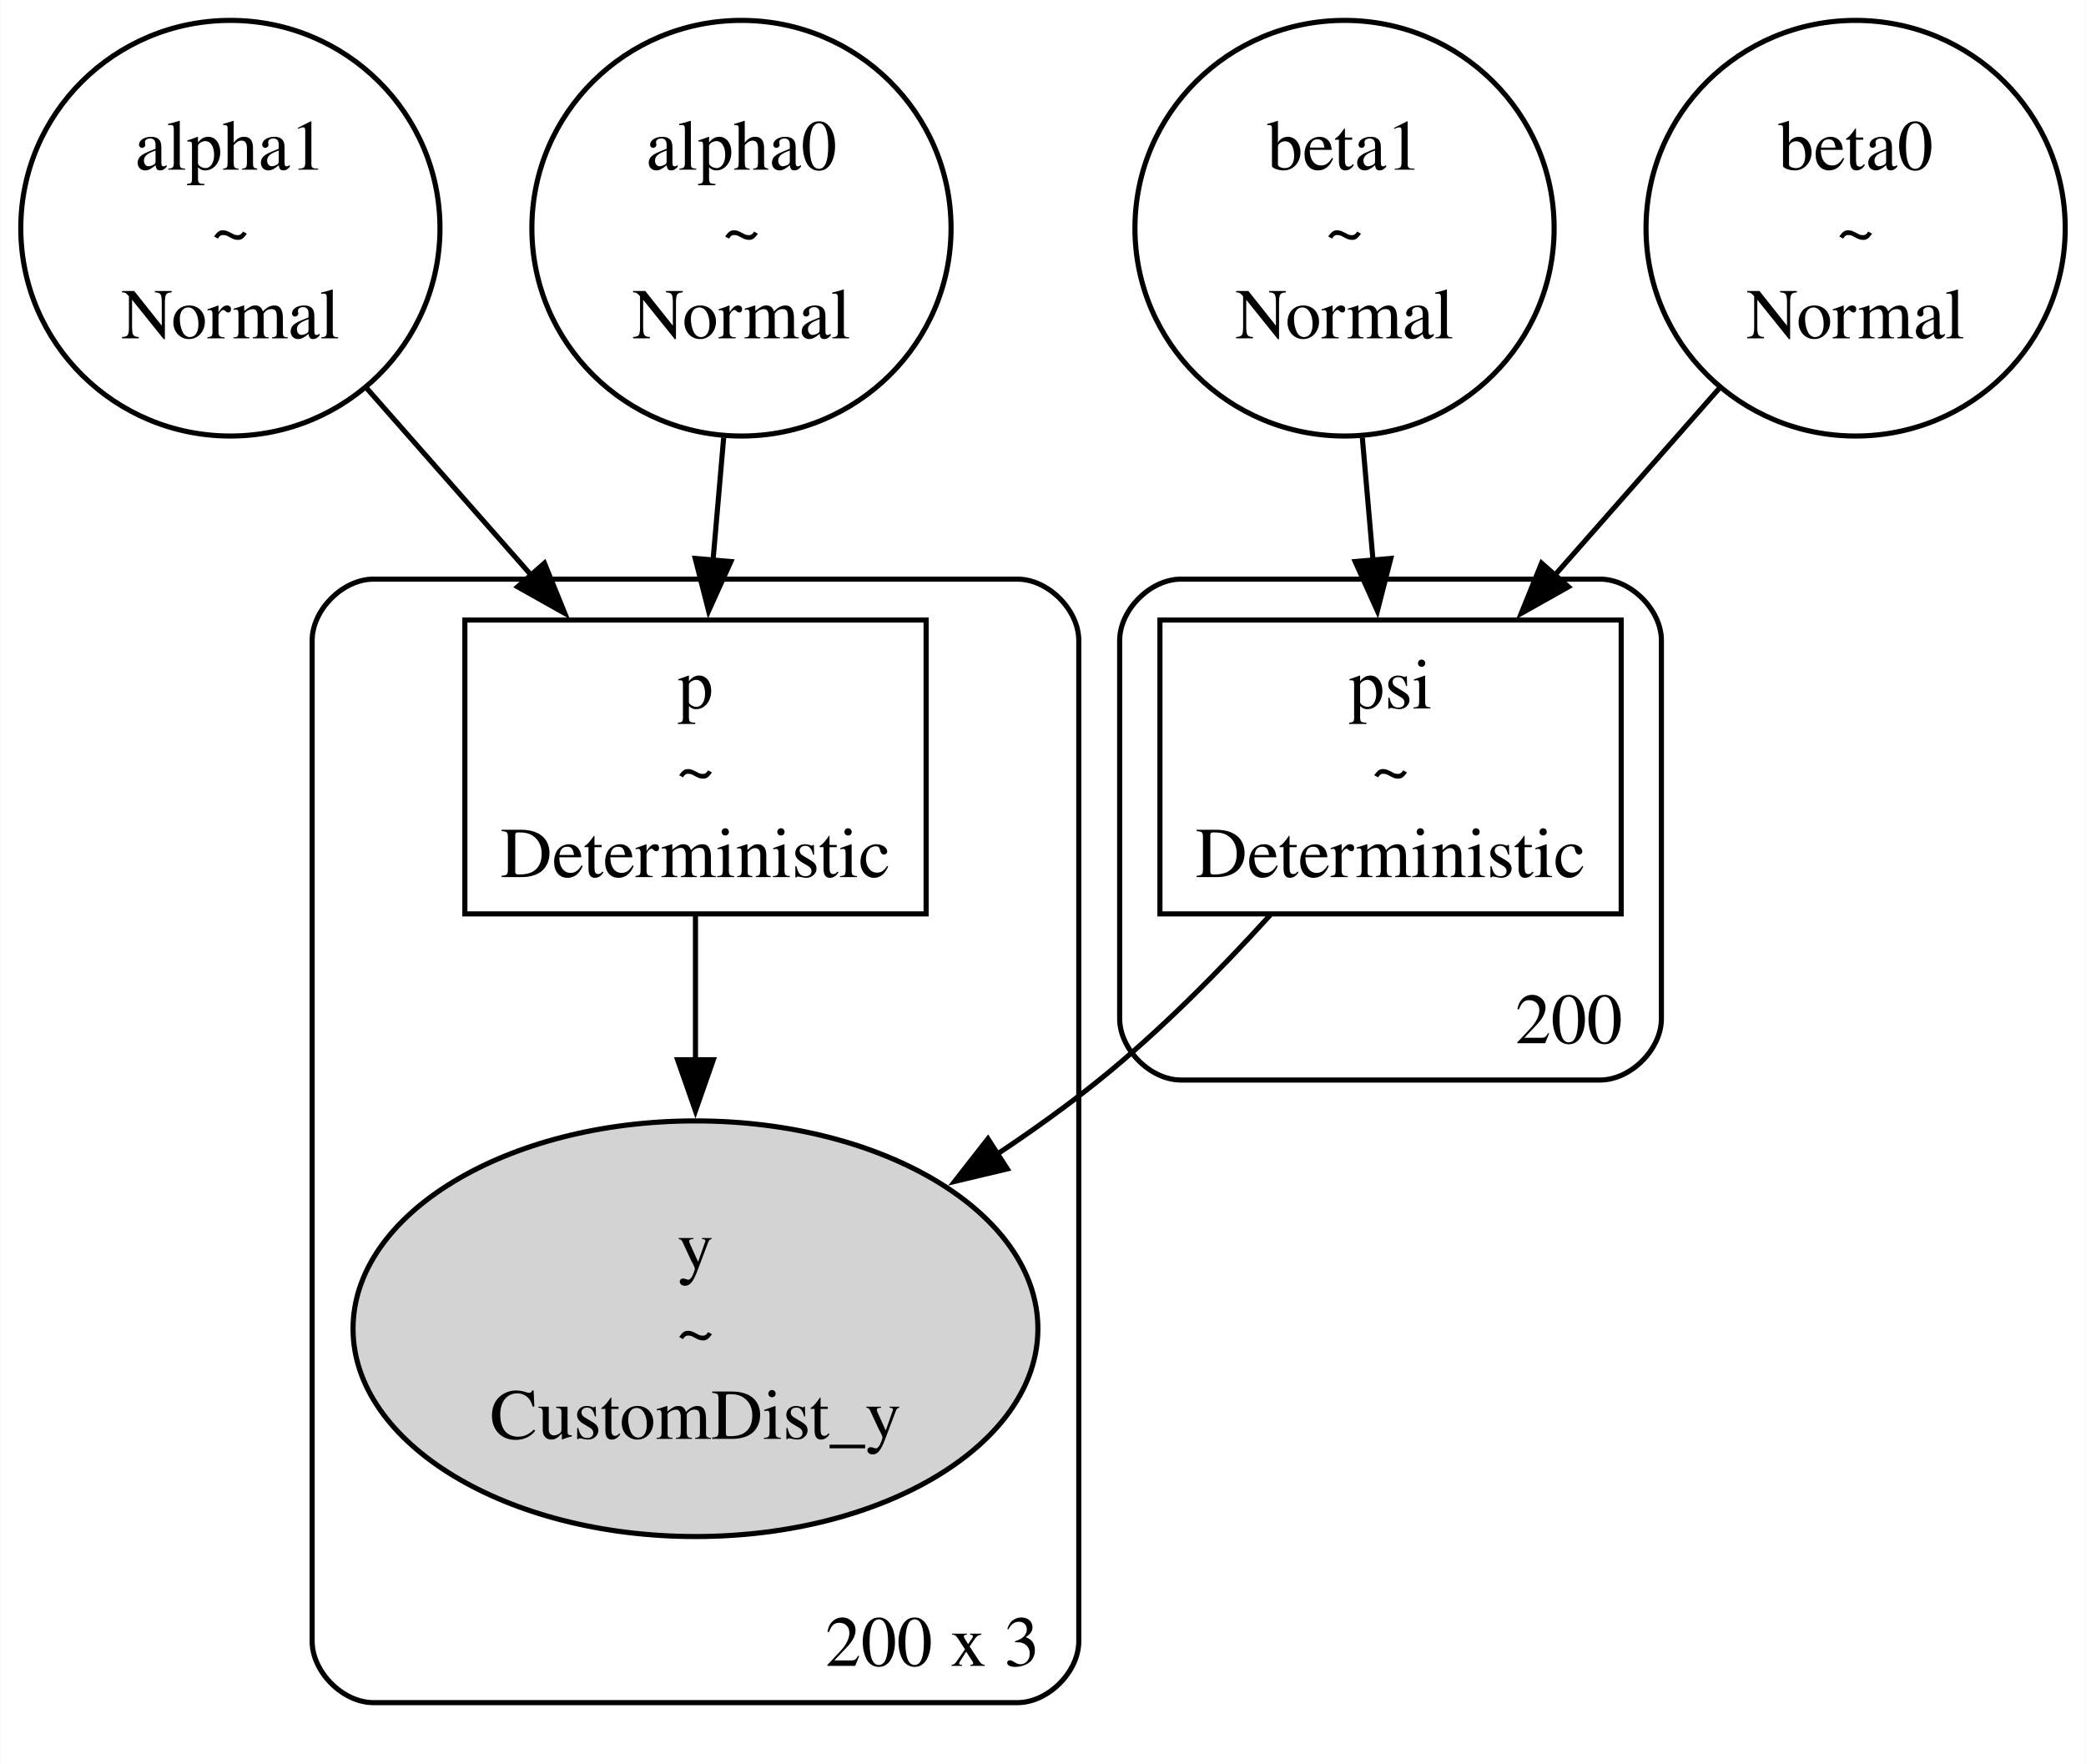
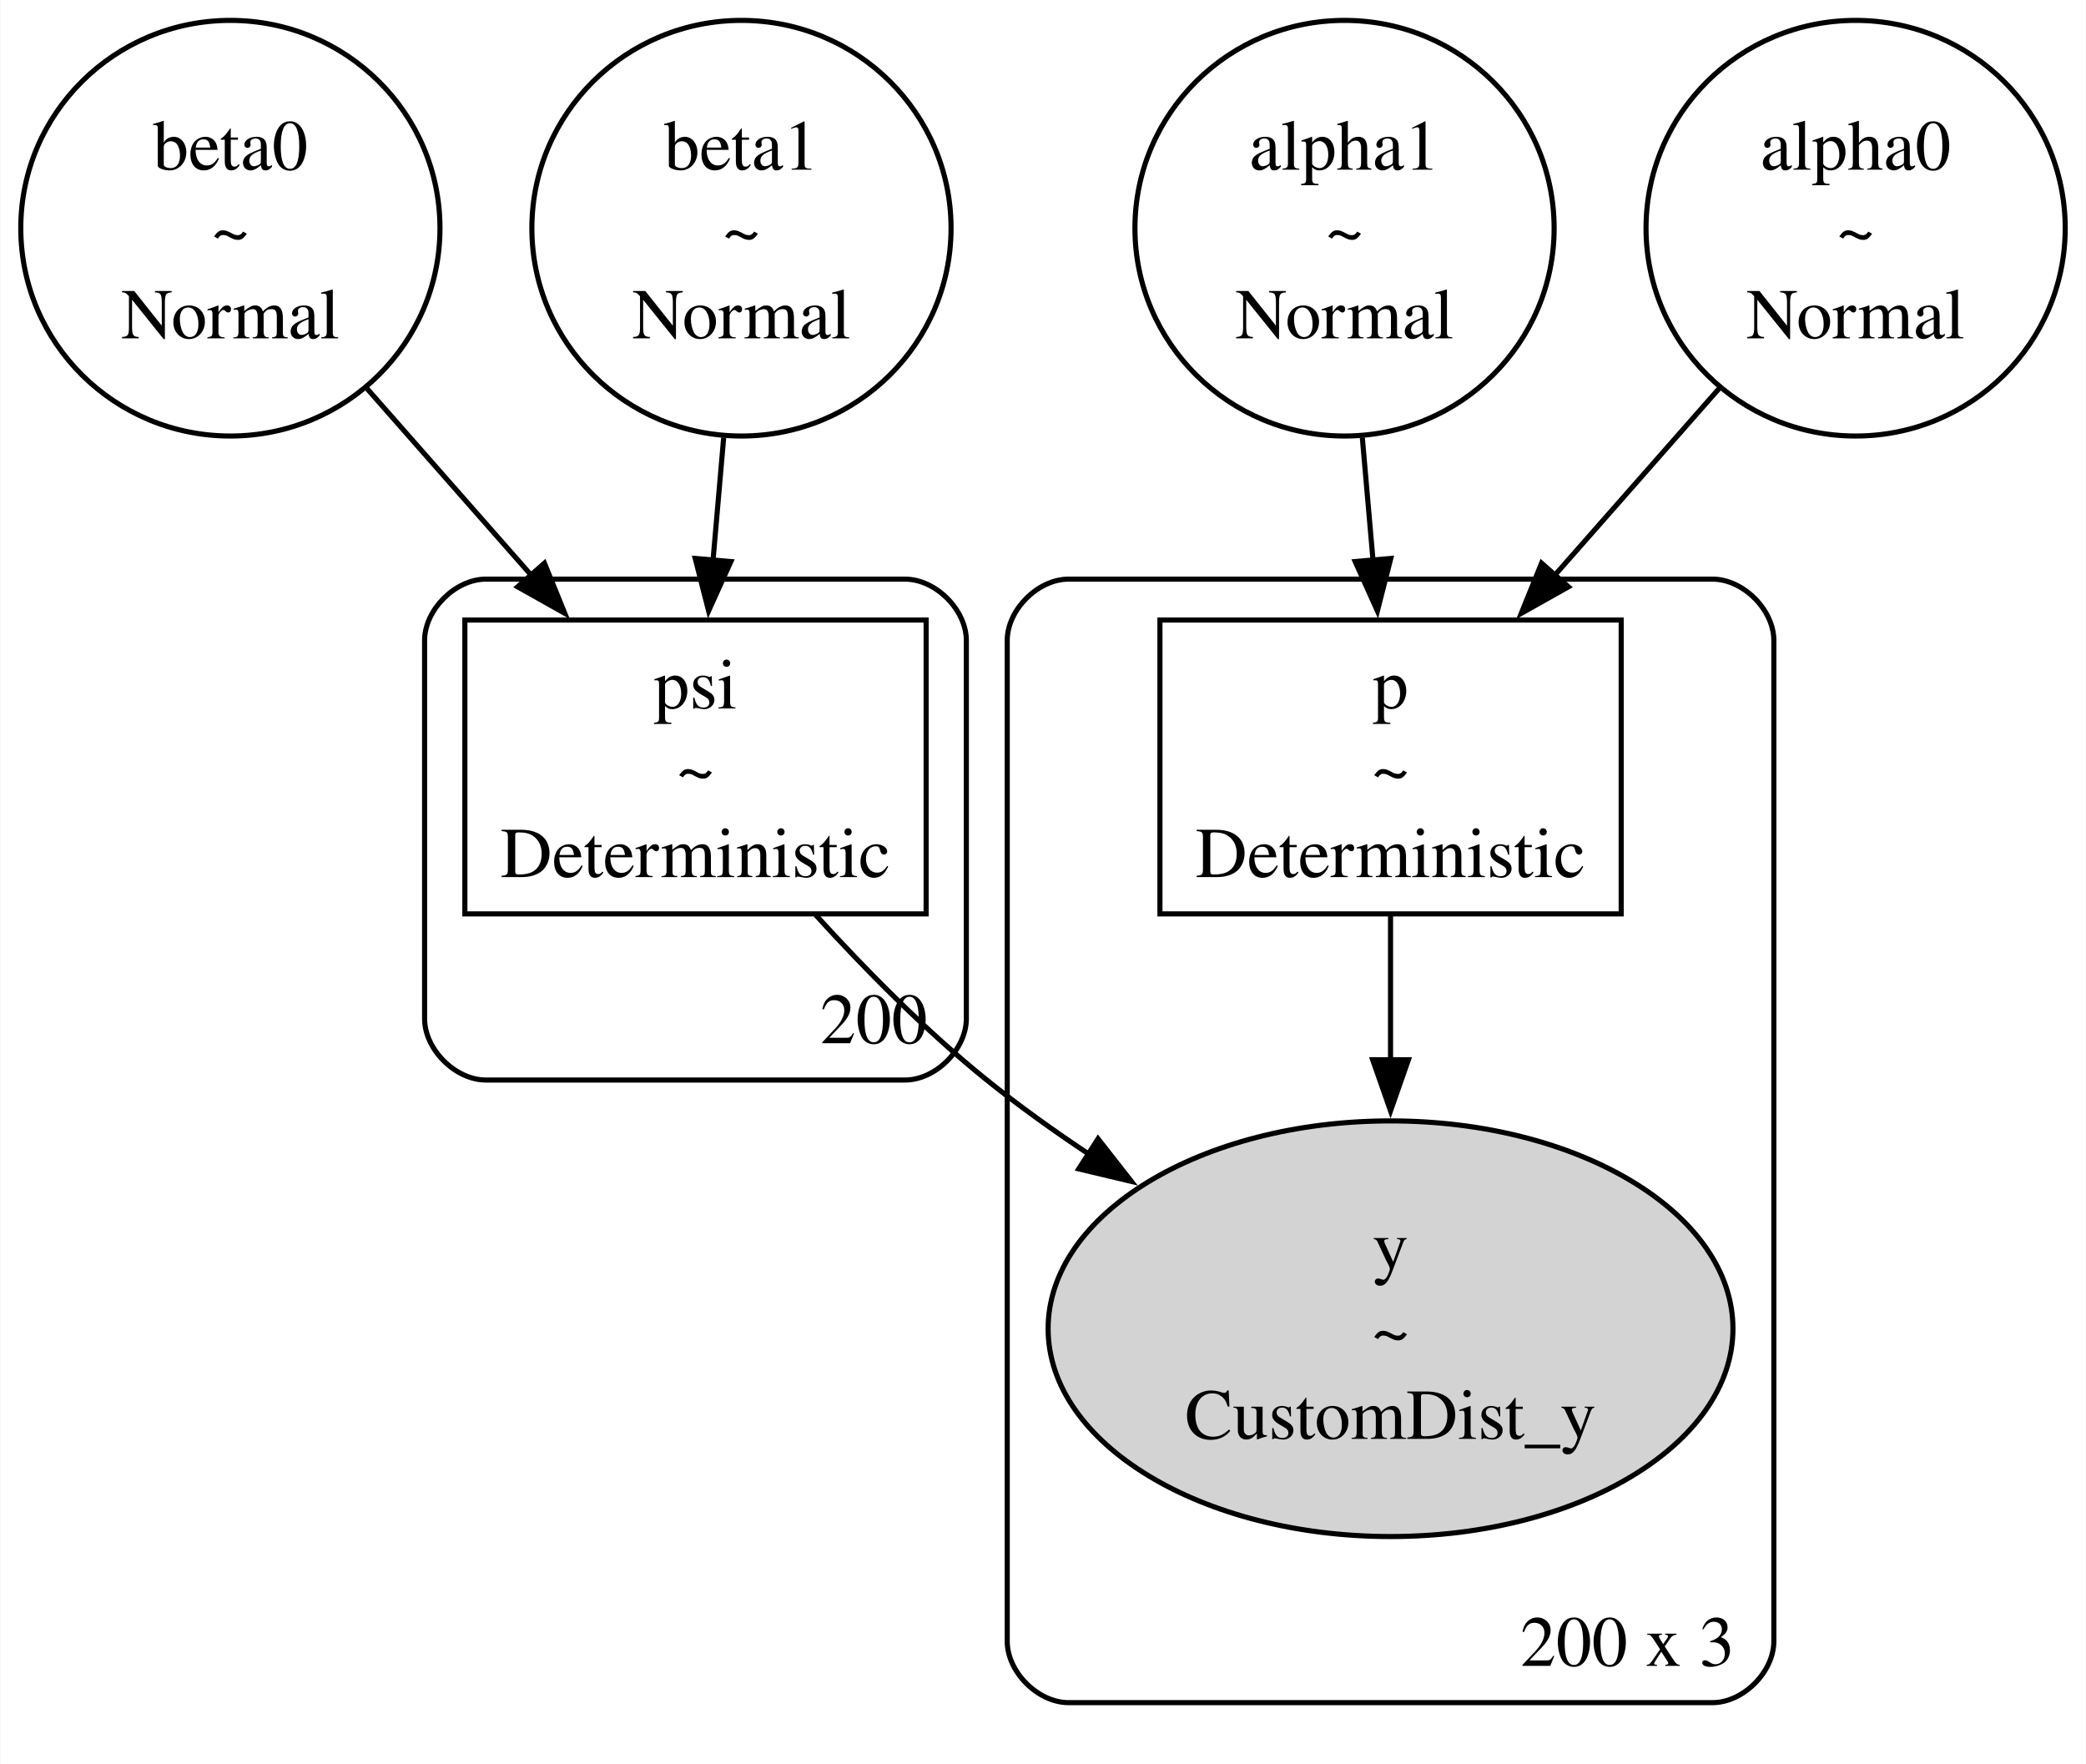
<svg xmlns="http://www.w3.org/2000/svg" width="408pt" height="345pt" viewBox="0.00 0.00 408.02 345.13">
  <g id="graph0" class="graph" transform="scale(1 1) rotate(0) translate(4 341.13)">
    <polygon fill="white" stroke="none" points="-4,4 -4,-341.13 404.02,-341.13 404.02,4 -4,4" />
    <g id="clust1" class="cluster">
-       <path fill="none" stroke="black" d="M227.01,-129.82C227.01,-129.82 309.01,-129.82 309.01,-129.82 315.01,-129.82 321.01,-135.82 321.01,-141.82 321.01,-141.82 321.01,-215.82 321.01,-215.82 321.01,-221.82 315.01,-227.82 309.01,-227.82 309.01,-227.82 227.01,-227.82 227.01,-227.82 221.01,-227.82 215.01,-221.82 215.01,-215.82 215.01,-215.82 215.01,-141.82 215.01,-141.82 215.01,-135.82 221.01,-129.82 227.01,-129.82" />
-       <text text-anchor="middle" x="302.89" y="-137.02" font-family="Times,serif" font-size="14.00">200</text>
+       <path fill="none" stroke="black" d="M91.01,-129.82C91.01,-129.82 173.01,-129.82 173.01,-129.82 179.01,-129.82 185.01,-135.82 185.01,-141.82 185.01,-141.82 185.01,-215.82 185.01,-215.82 185.01,-221.82 179.01,-227.82 173.01,-227.82 173.01,-227.82 91.01,-227.82 91.01,-227.82 85.01,-227.82 79.01,-221.82 79.01,-215.82 79.01,-215.82 79.01,-141.82 79.01,-141.82 79.01,-135.82 85.01,-129.82 91.01,-129.82" />
+       <text text-anchor="middle" x="166.89" y="-137.02" font-family="Times,serif" font-size="14.00">200</text>
    </g>
    <g id="clust2" class="cluster">
-       <path fill="none" stroke="black" d="M69.01,-8C69.01,-8 195.01,-8 195.01,-8 201.01,-8 207.01,-14 207.01,-20 207.01,-20 207.01,-215.82 207.01,-215.82 207.01,-221.82 201.01,-227.82 195.01,-227.82 195.01,-227.82 69.01,-227.82 69.01,-227.82 63.01,-227.82 57.01,-221.82 57.01,-215.82 57.01,-215.82 57.01,-20 57.01,-20 57.01,-14 63.01,-8 69.01,-8" />
-       <text text-anchor="middle" x="178.39" y="-15.2" font-family="Times,serif" font-size="14.00">200 x 3</text>
+       <path fill="none" stroke="black" d="M205.01,-8C205.01,-8 331.01,-8 331.01,-8 337.01,-8 343.01,-14 343.01,-20 343.01,-20 343.01,-215.82 343.01,-215.82 343.01,-221.82 337.01,-227.82 331.01,-227.82 331.01,-227.82 205.01,-227.82 205.01,-227.82 199.01,-227.82 193.01,-221.82 193.01,-215.82 193.01,-215.82 193.01,-20 193.01,-20 193.01,-14 199.01,-8 205.01,-8" />
+       <text text-anchor="middle" x="314.39" y="-15.2" font-family="Times,serif" font-size="14.00">200 x 3</text>
    </g>
    <g id="node1" class="node">
      <ellipse fill="none" stroke="black" cx="41.01" cy="-296.48" rx="41.01" ry="40.66" />
-       <text text-anchor="middle" x="41.01" y="-307.93" font-family="Times,serif" font-size="14.00">alpha1</text>
+       <text text-anchor="middle" x="41.01" y="-307.93" font-family="Times,serif" font-size="14.00">beta0</text>
      <text text-anchor="middle" x="41.01" y="-291.43" font-family="Times,serif" font-size="14.00">~</text>
      <text text-anchor="middle" x="41.01" y="-274.93" font-family="Times,serif" font-size="14.00">Normal</text>
    </g>
-     <g id="node6" class="node">
+     <g id="node5" class="node">
      <polygon fill="none" stroke="black" points="177.14,-219.82 86.89,-219.82 86.89,-162.32 177.14,-162.32 177.14,-219.82" />
-       <text text-anchor="middle" x="132.01" y="-202.52" font-family="Times,serif" font-size="14.00">p</text>
+       <text text-anchor="middle" x="132.01" y="-202.52" font-family="Times,serif" font-size="14.00">psi</text>
      <text text-anchor="middle" x="132.01" y="-186.02" font-family="Times,serif" font-size="14.00">~</text>
      <text text-anchor="middle" x="132.01" y="-169.52" font-family="Times,serif" font-size="14.00">Deterministic</text>
    </g>
-     <g id="edge3" class="edge">
+     <g id="edge1" class="edge">
      <path fill="none" stroke="black" d="M67.58,-265.29C77.71,-253.77 89.37,-240.53 99.95,-228.5" />
      <polygon fill="black" stroke="black" points="102.46,-230.95 106.44,-221.13 97.21,-226.32 102.46,-230.95" />
    </g>
    <g id="node2" class="node">
      <ellipse fill="none" stroke="black" cx="259.01" cy="-296.48" rx="41.01" ry="40.66" />
-       <text text-anchor="middle" x="259.01" y="-307.93" font-family="Times,serif" font-size="14.00">beta1</text>
+       <text text-anchor="middle" x="259.01" y="-307.93" font-family="Times,serif" font-size="14.00">alpha1</text>
      <text text-anchor="middle" x="259.01" y="-291.43" font-family="Times,serif" font-size="14.00">~</text>
      <text text-anchor="middle" x="259.01" y="-274.93" font-family="Times,serif" font-size="14.00">Normal</text>
    </g>
-     <g id="node5" class="node">
+     <g id="node6" class="node">
      <polygon fill="none" stroke="black" points="313.14,-219.82 222.89,-219.82 222.89,-162.32 313.14,-162.32 313.14,-219.82" />
-       <text text-anchor="middle" x="268.01" y="-202.52" font-family="Times,serif" font-size="14.00">psi</text>
+       <text text-anchor="middle" x="268.01" y="-202.52" font-family="Times,serif" font-size="14.00">p</text>
      <text text-anchor="middle" x="268.01" y="-186.02" font-family="Times,serif" font-size="14.00">~</text>
      <text text-anchor="middle" x="268.01" y="-169.52" font-family="Times,serif" font-size="14.00">Deterministic</text>
    </g>
-     <g id="edge1" class="edge">
+     <g id="edge4" class="edge">
      <path fill="none" stroke="black" d="M262.49,-255.5C263.18,-247.55 263.91,-239.22 264.6,-231.3" />
      <polygon fill="black" stroke="black" points="268.06,-231.87 265.44,-221.6 261.09,-231.26 268.06,-231.87" />
    </g>
    <g id="node3" class="node">
      <ellipse fill="none" stroke="black" cx="359.01" cy="-296.48" rx="41.01" ry="40.66" />
-       <text text-anchor="middle" x="359.01" y="-307.93" font-family="Times,serif" font-size="14.00">beta0</text>
+       <text text-anchor="middle" x="359.01" y="-307.93" font-family="Times,serif" font-size="14.00">alpha0</text>
      <text text-anchor="middle" x="359.01" y="-291.43" font-family="Times,serif" font-size="14.00">~</text>
      <text text-anchor="middle" x="359.01" y="-274.93" font-family="Times,serif" font-size="14.00">Normal</text>
    </g>
-     <g id="edge2" class="edge">
+     <g id="edge3" class="edge">
      <path fill="none" stroke="black" d="M332.45,-265.29C322.32,-253.77 310.66,-240.53 300.07,-228.5" />
      <polygon fill="black" stroke="black" points="302.82,-226.32 293.59,-221.13 297.56,-230.95 302.82,-226.32" />
    </g>
    <g id="node4" class="node">
      <ellipse fill="none" stroke="black" cx="141.01" cy="-296.48" rx="41.01" ry="40.66" />
-       <text text-anchor="middle" x="141.01" y="-307.93" font-family="Times,serif" font-size="14.00">alpha0</text>
+       <text text-anchor="middle" x="141.01" y="-307.93" font-family="Times,serif" font-size="14.00">beta1</text>
      <text text-anchor="middle" x="141.01" y="-291.43" font-family="Times,serif" font-size="14.00">~</text>
      <text text-anchor="middle" x="141.01" y="-274.93" font-family="Times,serif" font-size="14.00">Normal</text>
    </g>
-     <g id="edge4" class="edge">
+     <g id="edge2" class="edge">
      <path fill="none" stroke="black" d="M137.53,-255.5C136.84,-247.55 136.12,-239.22 135.43,-231.3" />
      <polygon fill="black" stroke="black" points="138.94,-231.26 134.58,-221.6 131.96,-231.87 138.94,-231.26" />
    </g>
    <g id="node7" class="node">
-       <ellipse fill="lightgrey" stroke="black" cx="132.01" cy="-81.16" rx="67" ry="40.66" />
-       <text text-anchor="middle" x="132.01" y="-92.61" font-family="Times,serif" font-size="14.00">y</text>
-       <text text-anchor="middle" x="132.01" y="-76.11" font-family="Times,serif" font-size="14.00">~</text>
-       <text text-anchor="middle" x="132.01" y="-59.61" font-family="Times,serif" font-size="14.00">CustomDist_y</text>
+       <ellipse fill="lightgrey" stroke="black" cx="268.01" cy="-81.16" rx="67" ry="40.66" />
+       <text text-anchor="middle" x="268.01" y="-92.61" font-family="Times,serif" font-size="14.00">y</text>
+       <text text-anchor="middle" x="268.01" y="-76.11" font-family="Times,serif" font-size="14.00">~</text>
+       <text text-anchor="middle" x="268.01" y="-59.61" font-family="Times,serif" font-size="14.00">CustomDist_y</text>
    </g>
    <g id="edge6" class="edge">
-       <path fill="none" stroke="black" d="M244.48,-162.11C234.72,-151.37 222.9,-139.39 211.01,-129.82 204.75,-124.78 197.91,-119.88 190.95,-115.26" />
-       <polygon fill="black" stroke="black" points="193.02,-112.43 182.72,-109.98 189.24,-118.32 193.02,-112.43" />
+       <path fill="none" stroke="black" d="M155.54,-162.11C165.31,-151.37 177.12,-139.39 189.01,-129.82 195.27,-124.78 202.12,-119.88 209.07,-115.26" />
+       <polygon fill="black" stroke="black" points="210.78,-118.32 217.31,-109.98 207,-112.43 210.78,-118.32" />
    </g>
    <g id="edge5" class="edge">
-       <path fill="none" stroke="black" d="M132.01,-162C132.01,-153.29 132.01,-143.4 132.01,-133.63" />
-       <polygon fill="black" stroke="black" points="135.51,-133.79 132.01,-123.79 128.51,-133.79 135.51,-133.79" />
+       <path fill="none" stroke="black" d="M268.01,-162C268.01,-153.29 268.01,-143.4 268.01,-133.63" />
+       <polygon fill="black" stroke="black" points="271.51,-133.79 268.01,-123.79 264.51,-133.79 271.51,-133.79" />
    </g>
  </g>
</svg>
